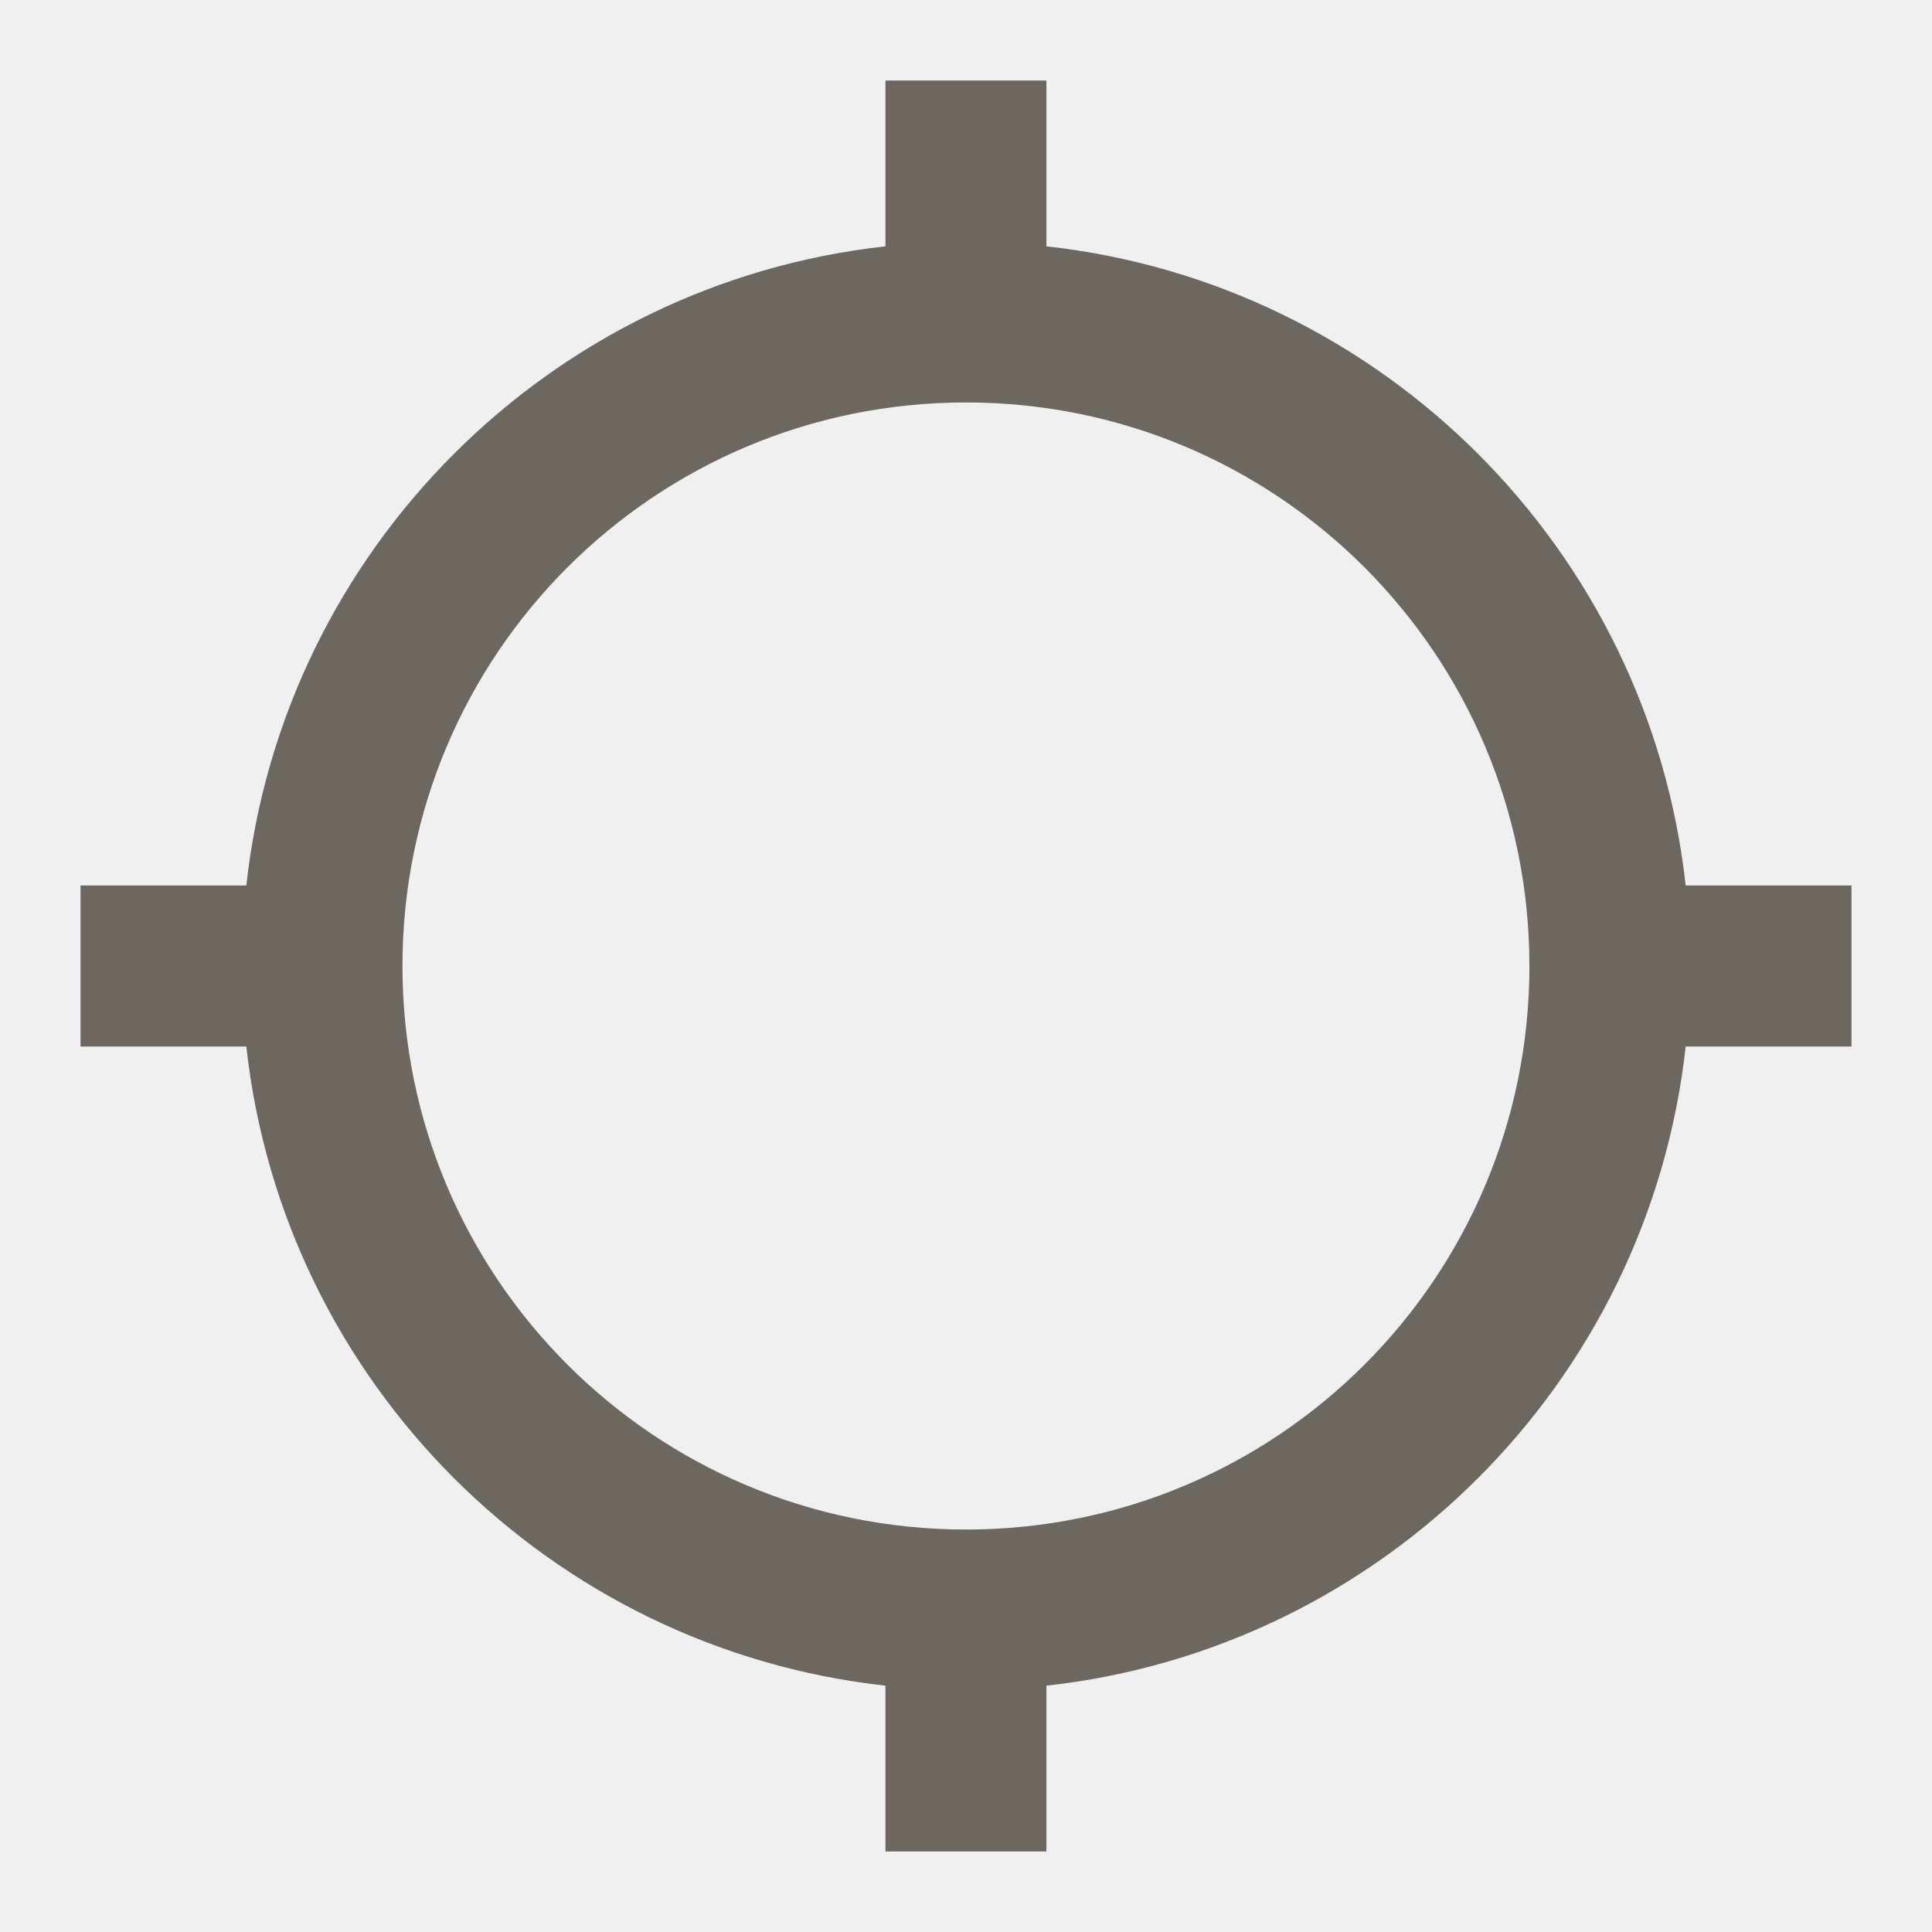
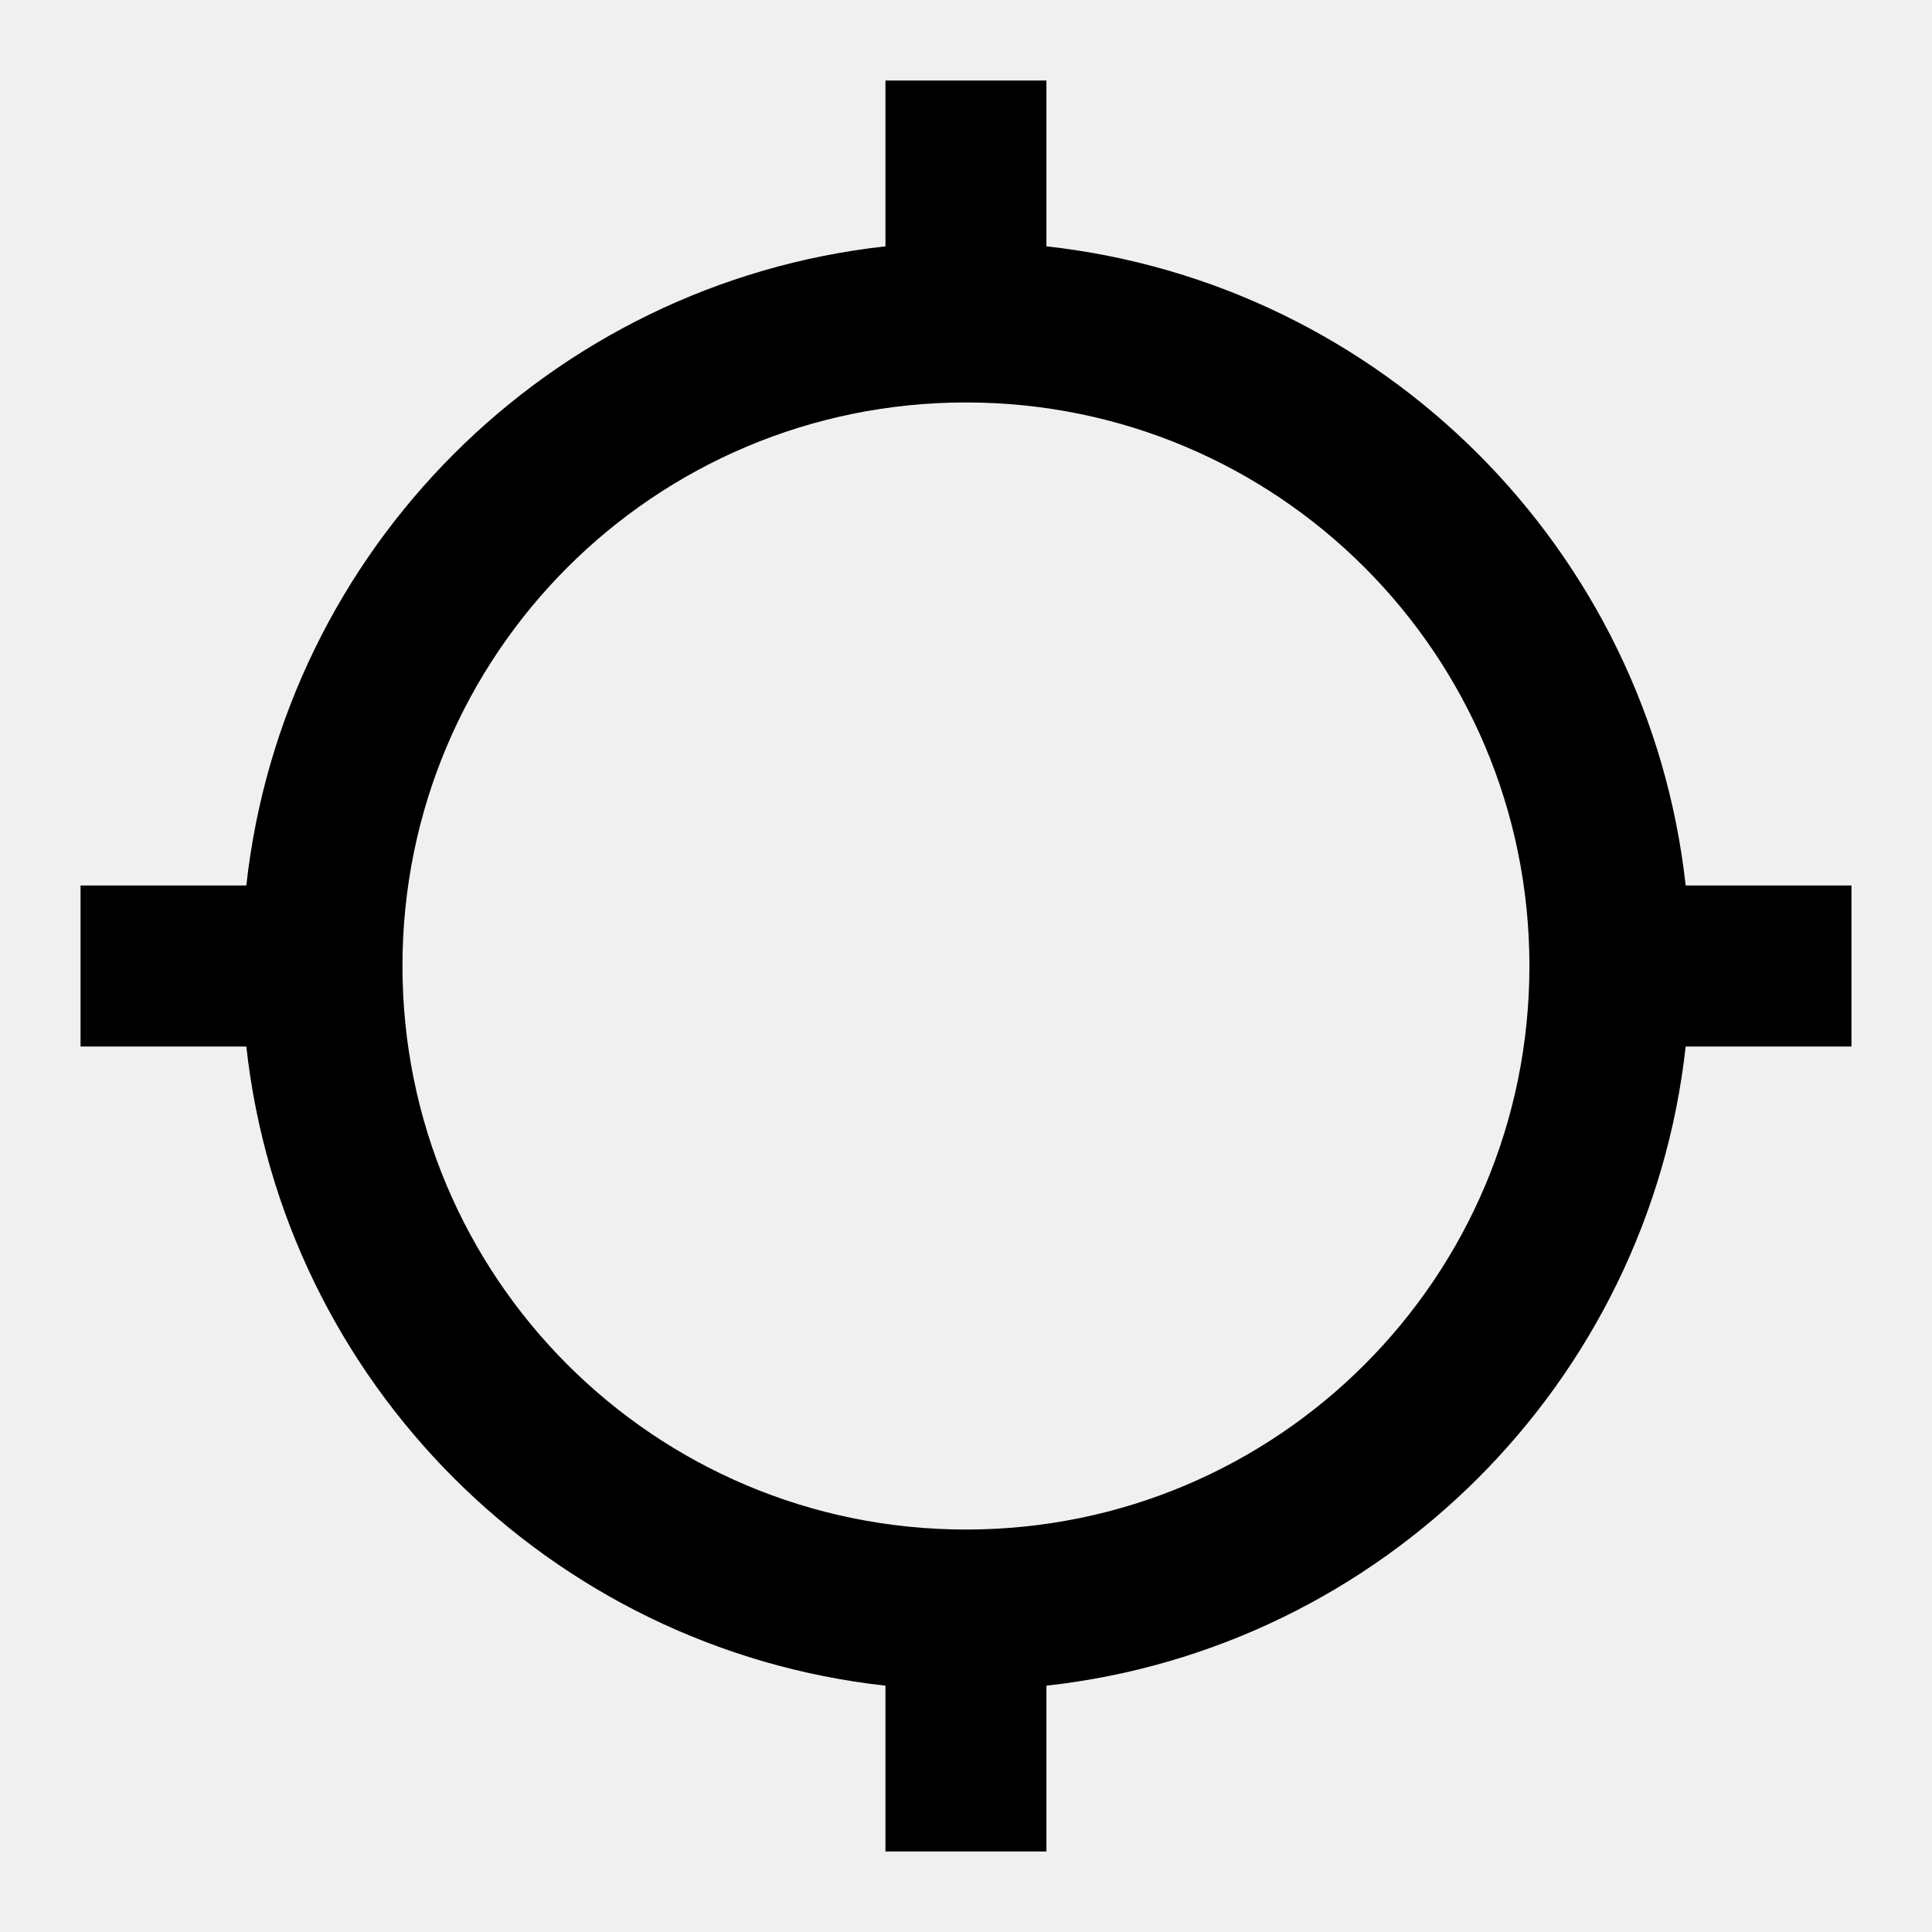
<svg xmlns="http://www.w3.org/2000/svg" width="16" height="16" viewBox="0 0 16 16" fill="none">
  <g clip-path="url(#clip0_84_299)">
-     <path d="M13.96 7.333C13.653 4.553 11.447 2.347 8.666 2.04V0.667H7.333V2.04C4.553 2.347 2.346 4.553 2.04 7.333H0.667V8.667H2.04C2.346 11.447 4.553 13.653 7.333 13.96V15.333H8.666V13.96C11.447 13.653 13.653 11.447 13.96 8.667H15.333V7.333H13.96ZM8 12.667C5.42 12.667 3.333 10.58 3.333 8C3.333 5.42 5.42 3.333 8 3.333C10.58 3.333 12.666 5.42 12.666 8C12.666 10.58 10.58 12.667 8 12.667Z" fill="#6D685F" />
+     <path d="M13.96 7.333C13.653 4.553 11.447 2.347 8.666 2.04V0.667H7.333V2.04C4.553 2.347 2.346 4.553 2.04 7.333H0.667V8.667H2.04C2.346 11.447 4.553 13.653 7.333 13.96V15.333H8.666V13.96C11.447 13.653 13.653 11.447 13.96 8.667H15.333V7.333H13.96ZM8 12.667C5.42 12.667 3.333 10.58 3.333 8C3.333 5.42 5.42 3.333 8 3.333C10.58 3.333 12.666 5.42 12.666 8C12.666 10.58 10.58 12.667 8 12.667Z" fill="currentColor" />
  </g>
  <defs>
    <clipPath id="clip0_84_299">
-       <rect width="16" height="16" fill="white" />
+       <rect width="16" height="16" fill="currentColor" />
    </clipPath>
  </defs>
</svg>
